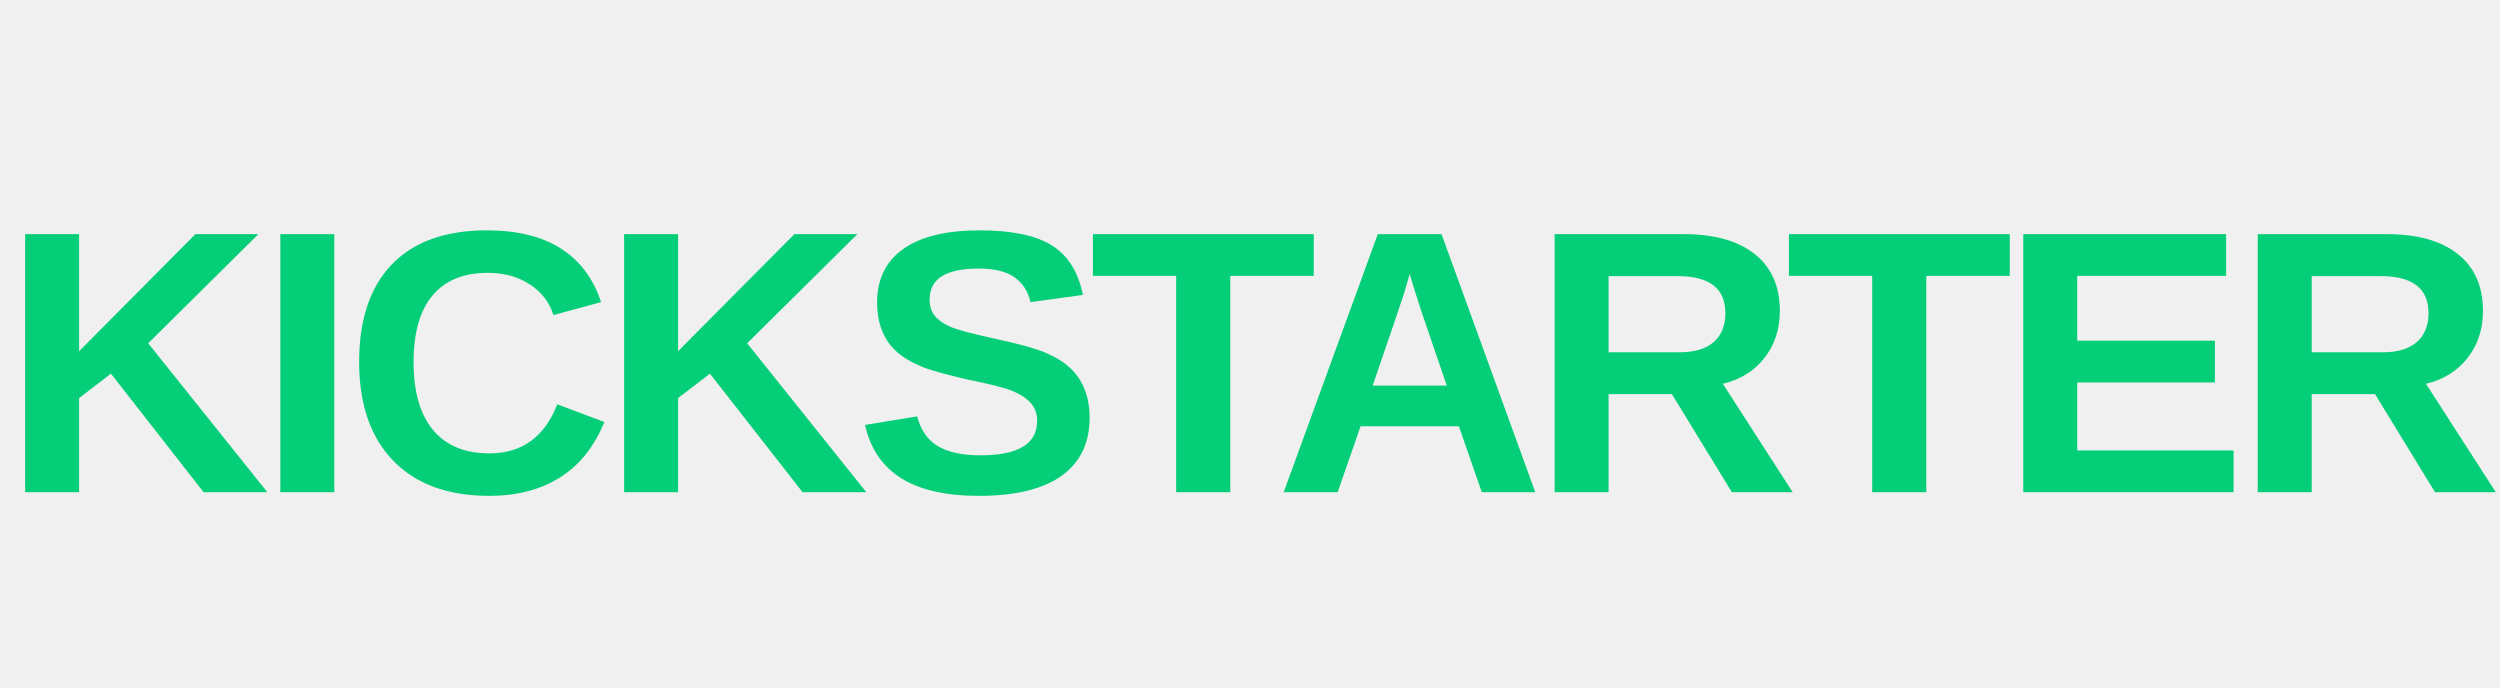
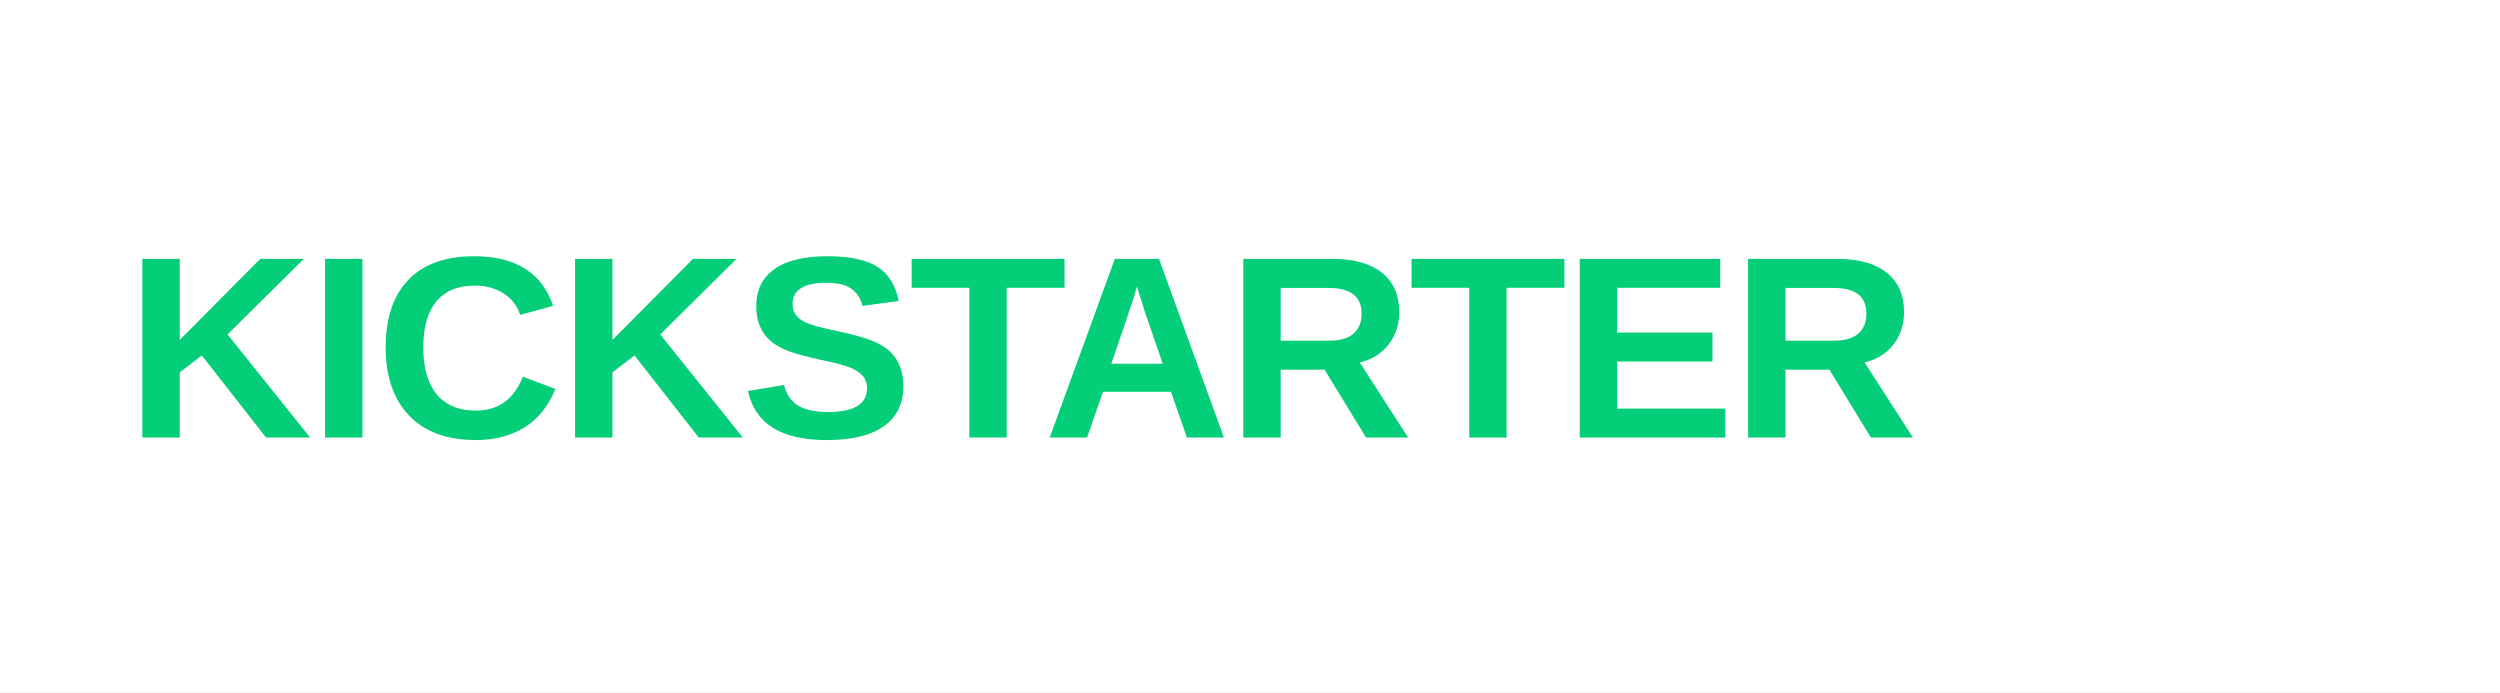
- <svg xmlns="http://www.w3.org/2000/svg" width="320" height="88" viewBox="0 0 320 88" role="img" aria-label="Kickstarter">
-   <rect width="320" height="88" fill="none" />
-   <text x="0" y="63" fill="#05ce78" font-family="Arial Black, Arial, sans-serif" font-size="48" font-weight="900" letter-spacing="-2">KICKSTARTER</text>
+ <svg xmlns="http://www.w3.org/2000/svg" width="520" height="144" viewBox="0 0 520 144" role="img" aria-label="Kickstarter">
+   <rect width="520" height="144" fill="#ffffff" />
+   <text x="26" y="91" fill="#05ce78" font-family="Arial Black, Arial Rounded MT Bold, Arial, sans-serif" font-size="54" font-weight="900" letter-spacing="-1">KICKSTARTER</text>
</svg>
